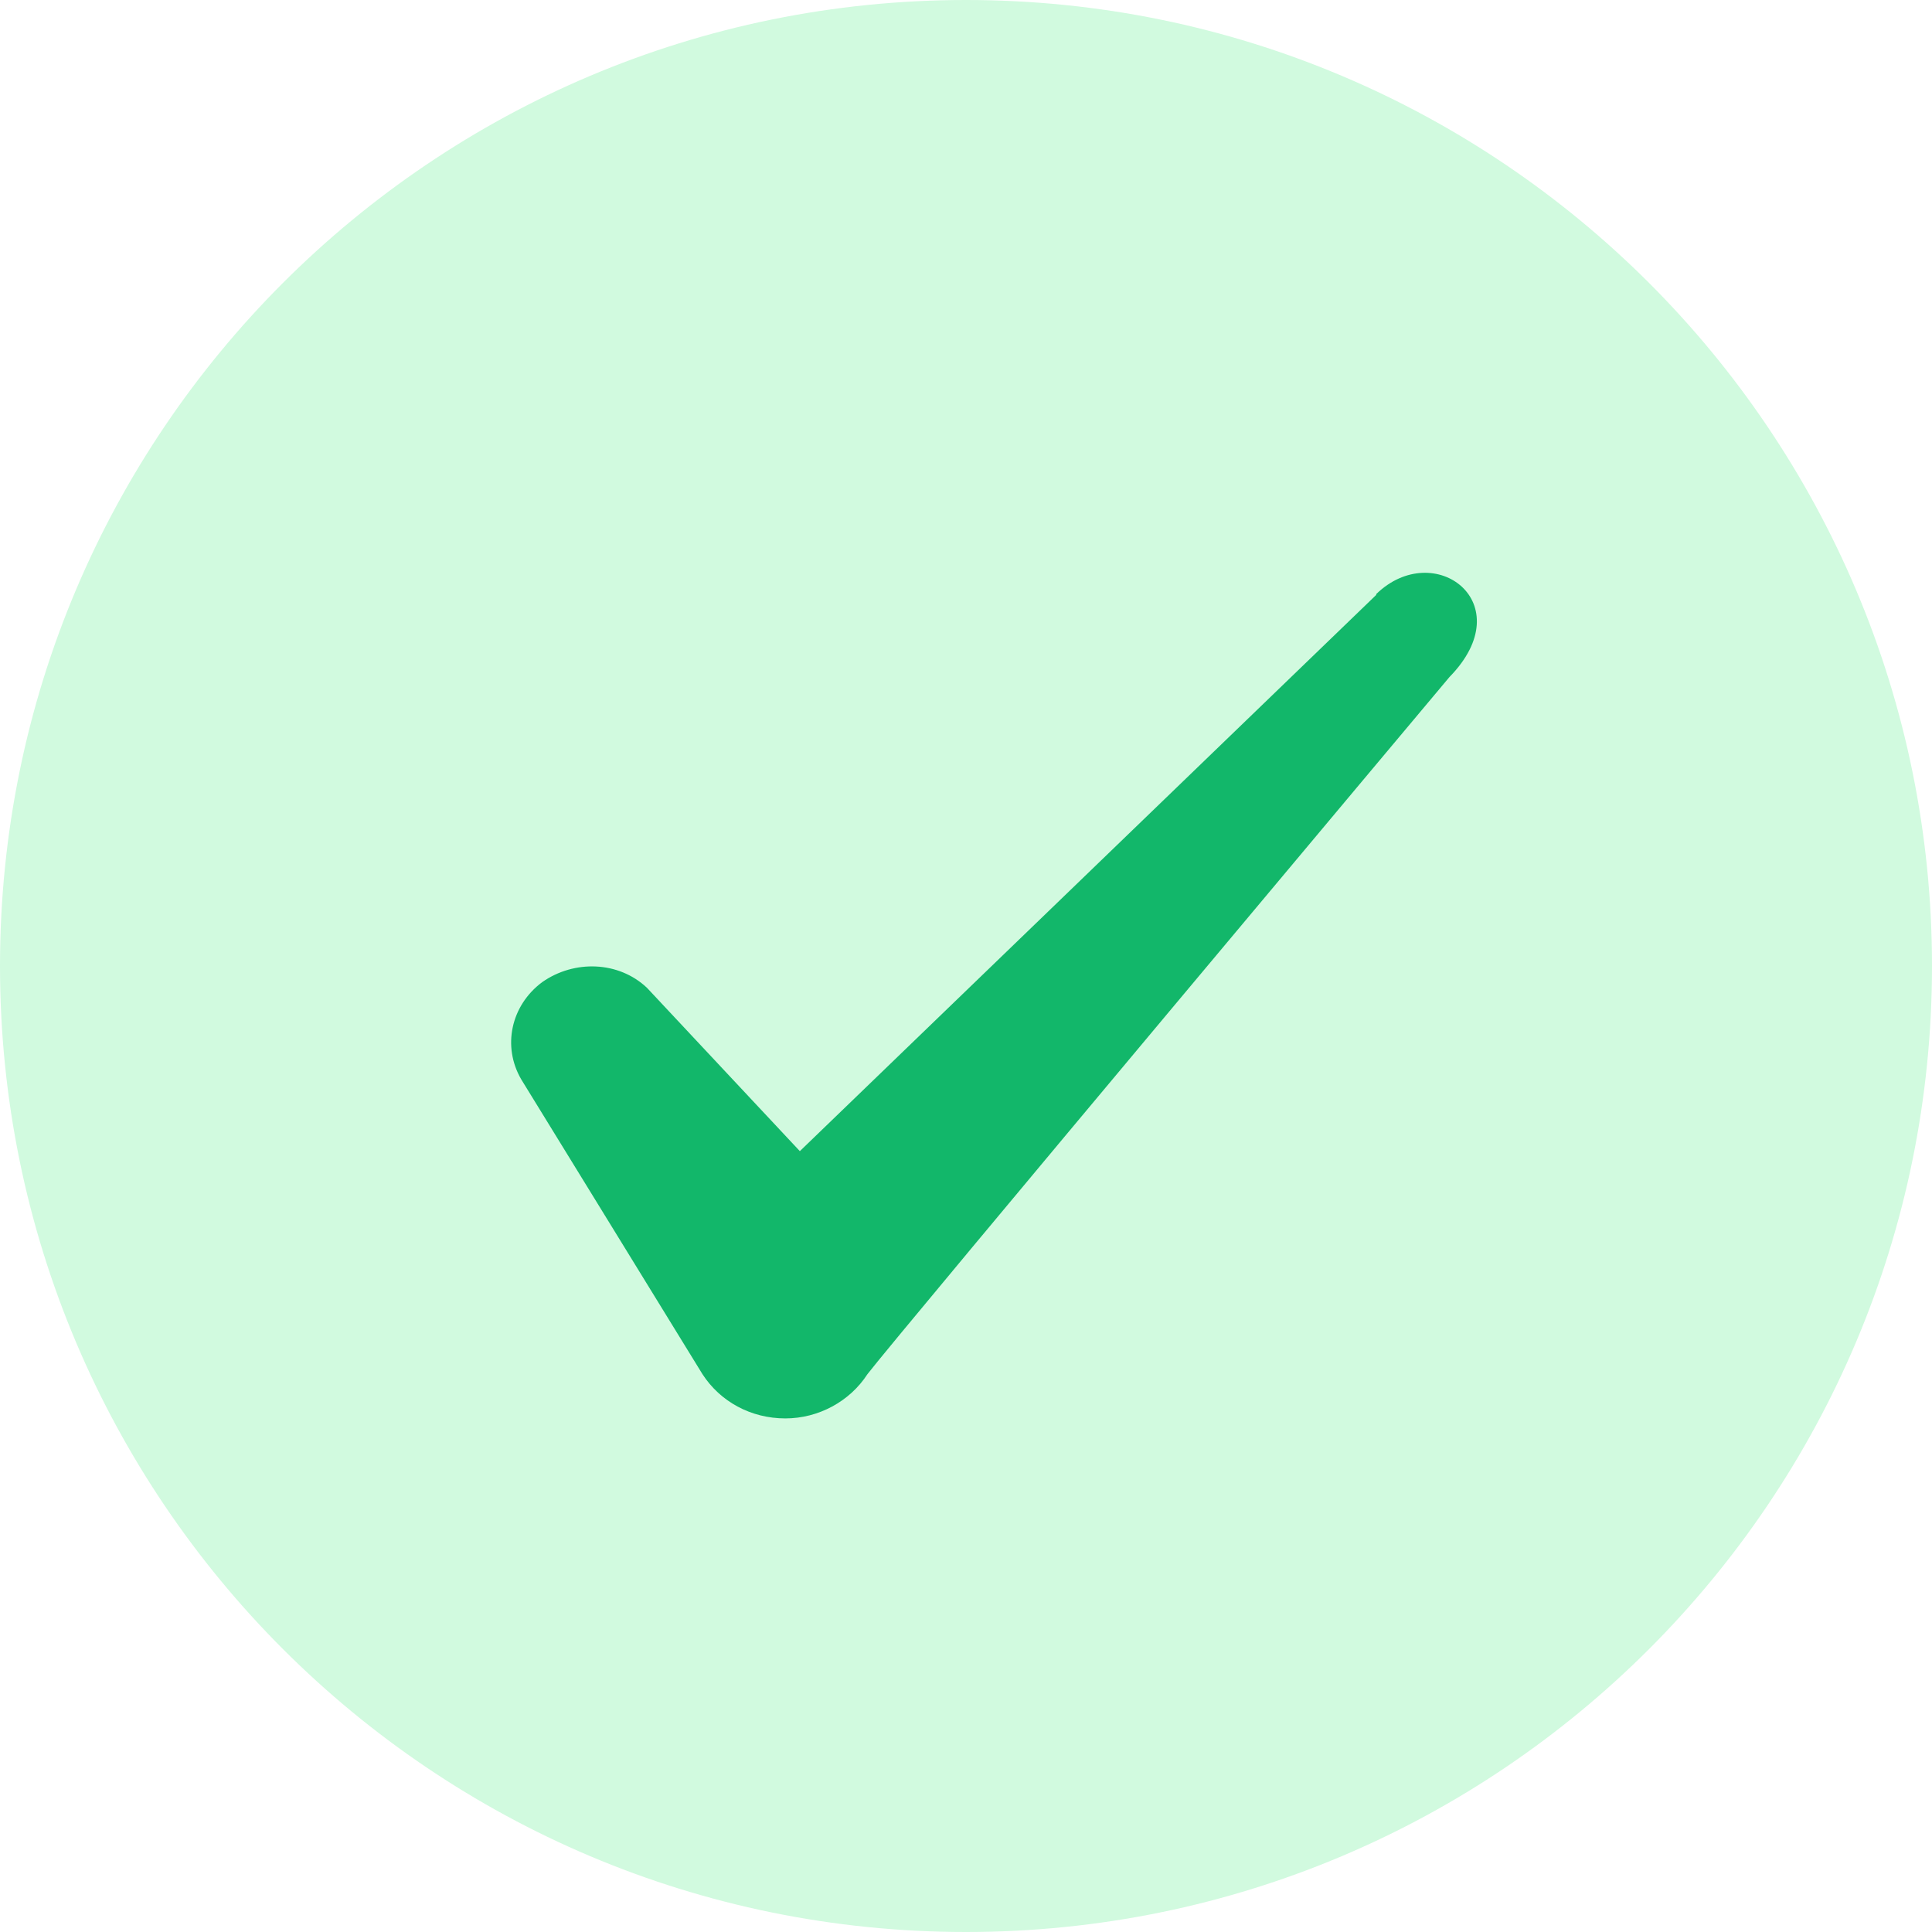
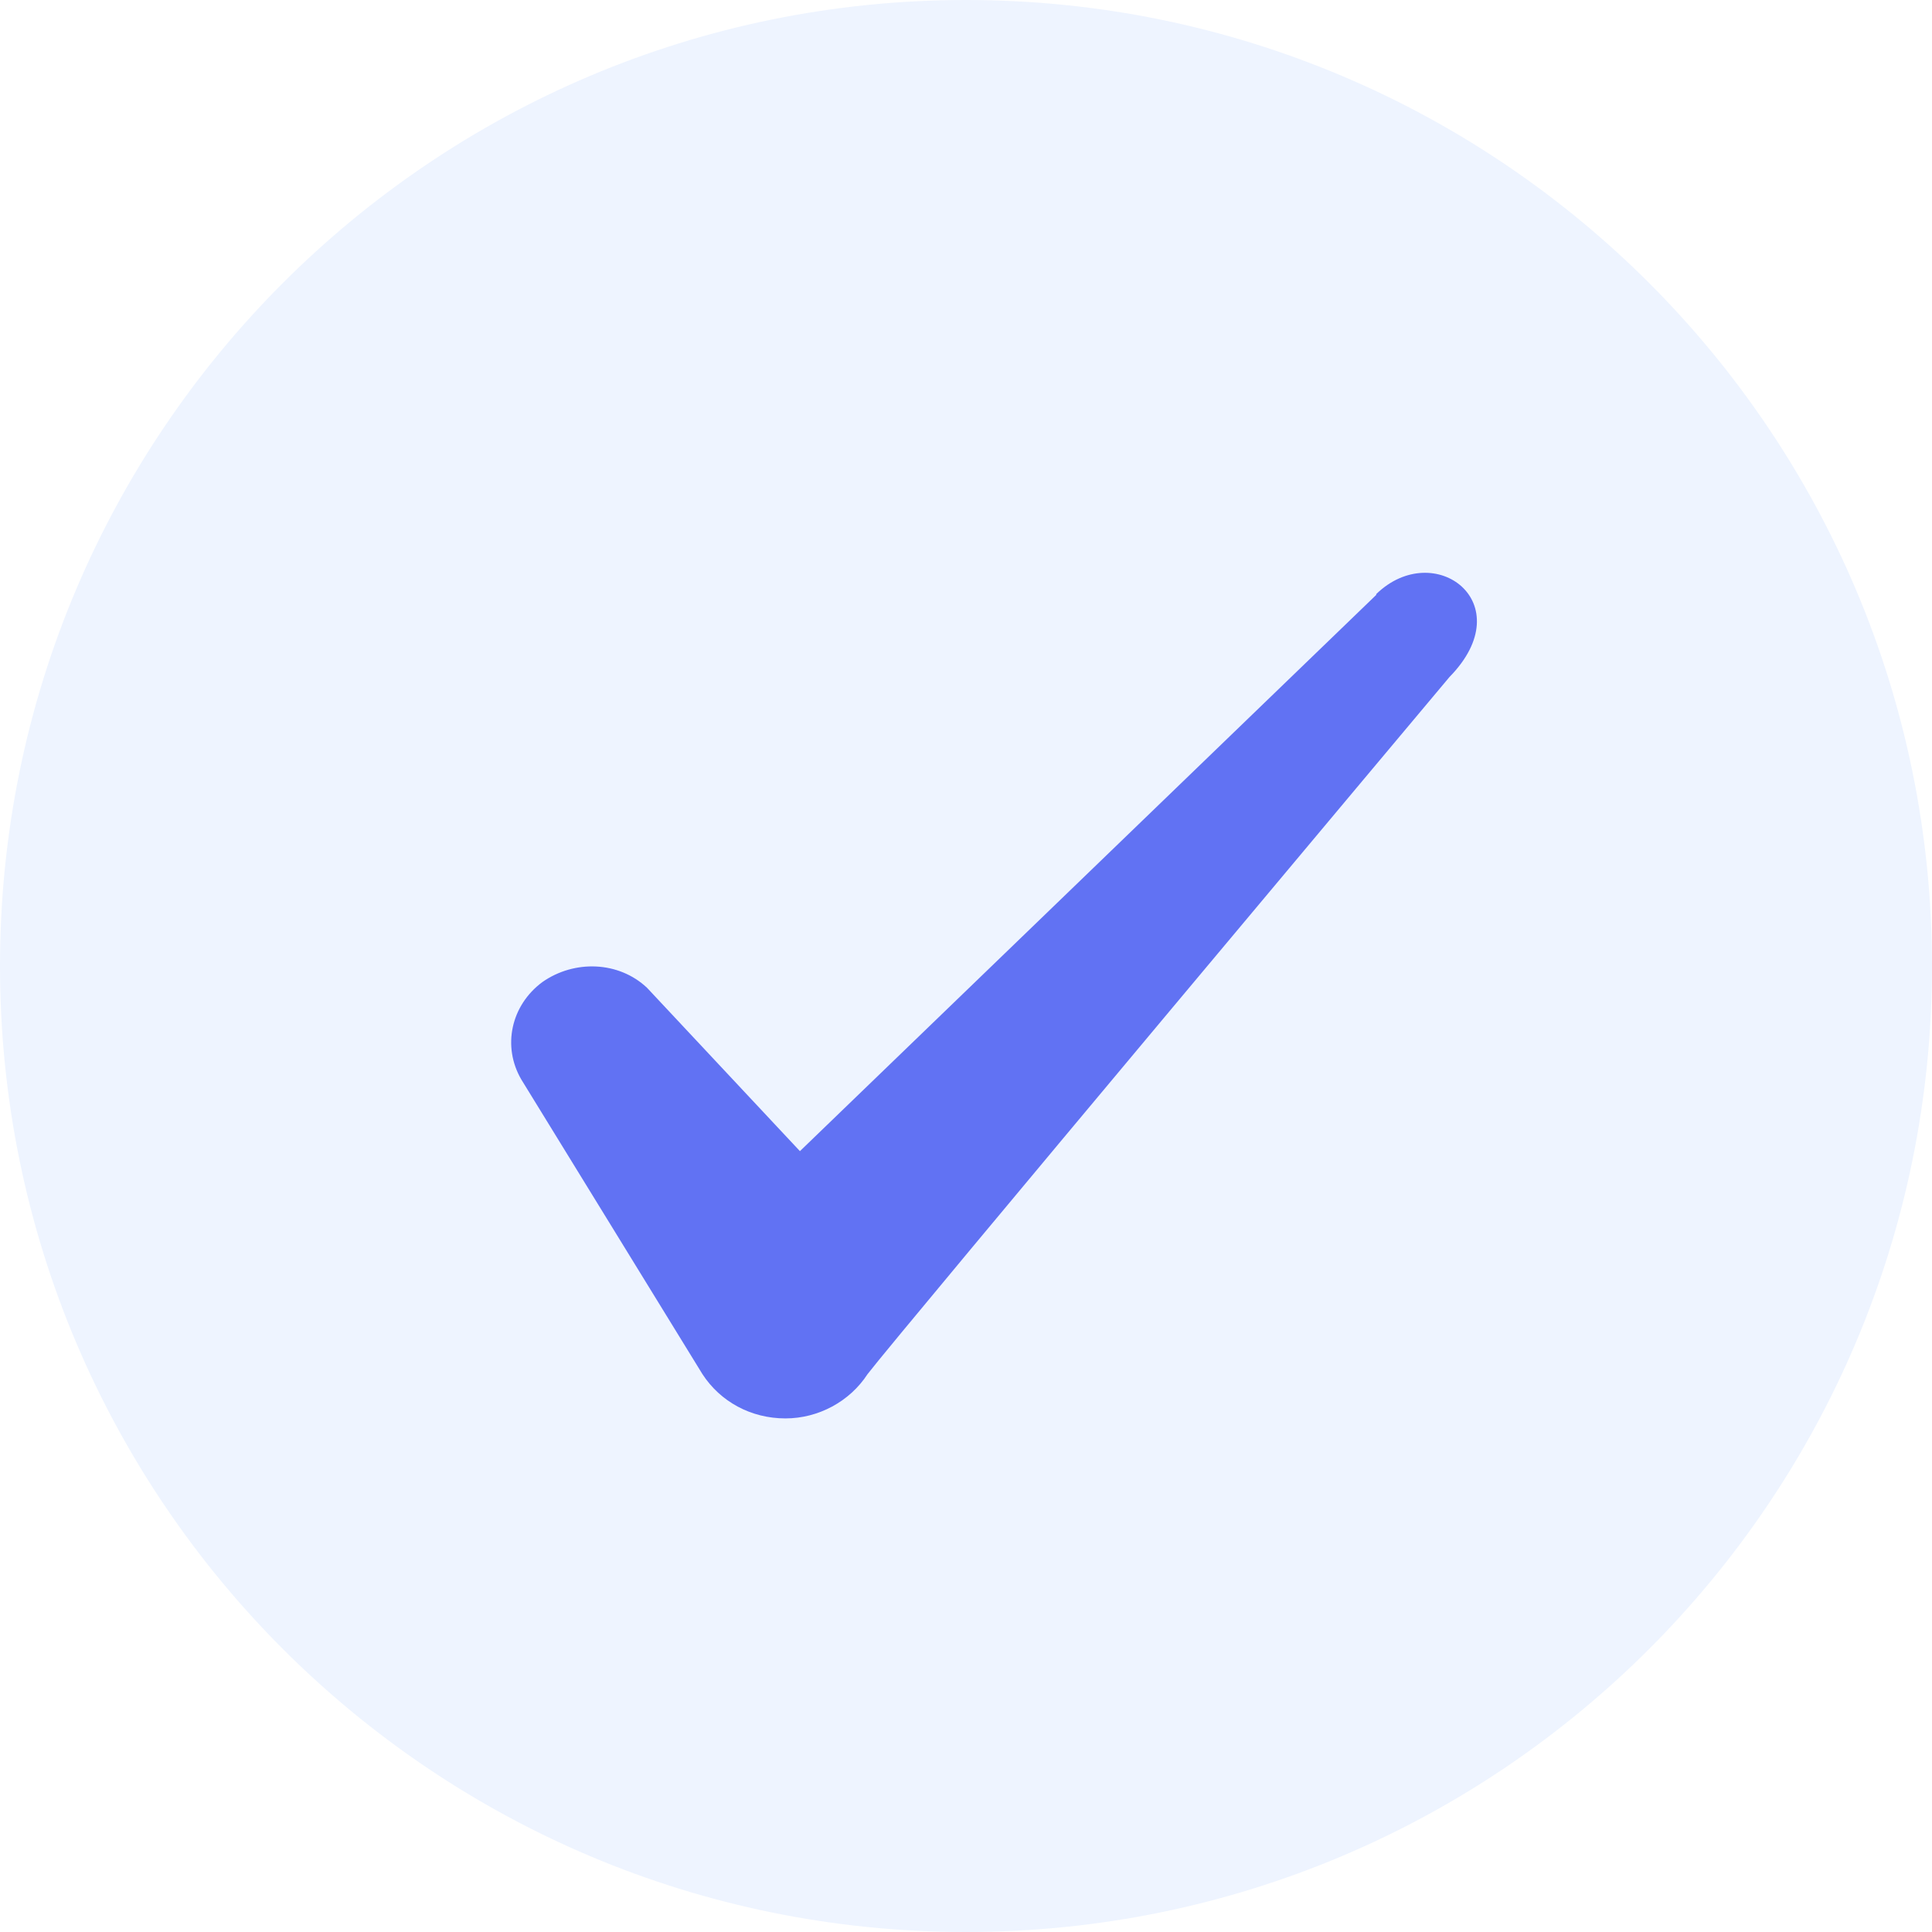
<svg xmlns="http://www.w3.org/2000/svg" width="24" height="24" viewBox="0 0 24 24" fill="none">
-   <rect width="24" height="24" rx="12" fill="#D1FADF" />
-   <path fill-rule="evenodd" clip-rule="evenodd" d="M17.096 7.39L9.936 14.3L8.036 12.27C7.686 11.94 7.136 11.92 6.736 12.2C6.346 12.49 6.236 13 6.476 13.41L8.726 17.07C8.946 17.41 9.326 17.62 9.756 17.62C10.166 17.62 10.556 17.41 10.776 17.07C11.136 16.6 18.006 8.41 18.006 8.41C18.906 7.49 17.816 6.68 17.096 7.38V7.39Z" fill="#12B76A" />
+   <g id="Check icon">
+     <rect width="24" height="24" rx="12" fill="#EEF4FF" />
+     <path id="Icon" fill-rule="evenodd" clip-rule="evenodd" d="M17.096 7.39L9.937 14.3L8.037 12.27C7.686 11.94 7.136 11.92 6.737 12.2C6.346 12.49 6.237 13 6.476 13.41L8.726 17.07C8.947 17.41 9.326 17.62 9.757 17.62C10.166 17.62 10.556 17.41 10.777 17.07C11.136 16.6 18.006 8.41 18.006 8.41C18.907 7.49 17.817 6.68 17.096 7.38V7.39Z" fill="#6172F3" />
+   </g>
</svg>
